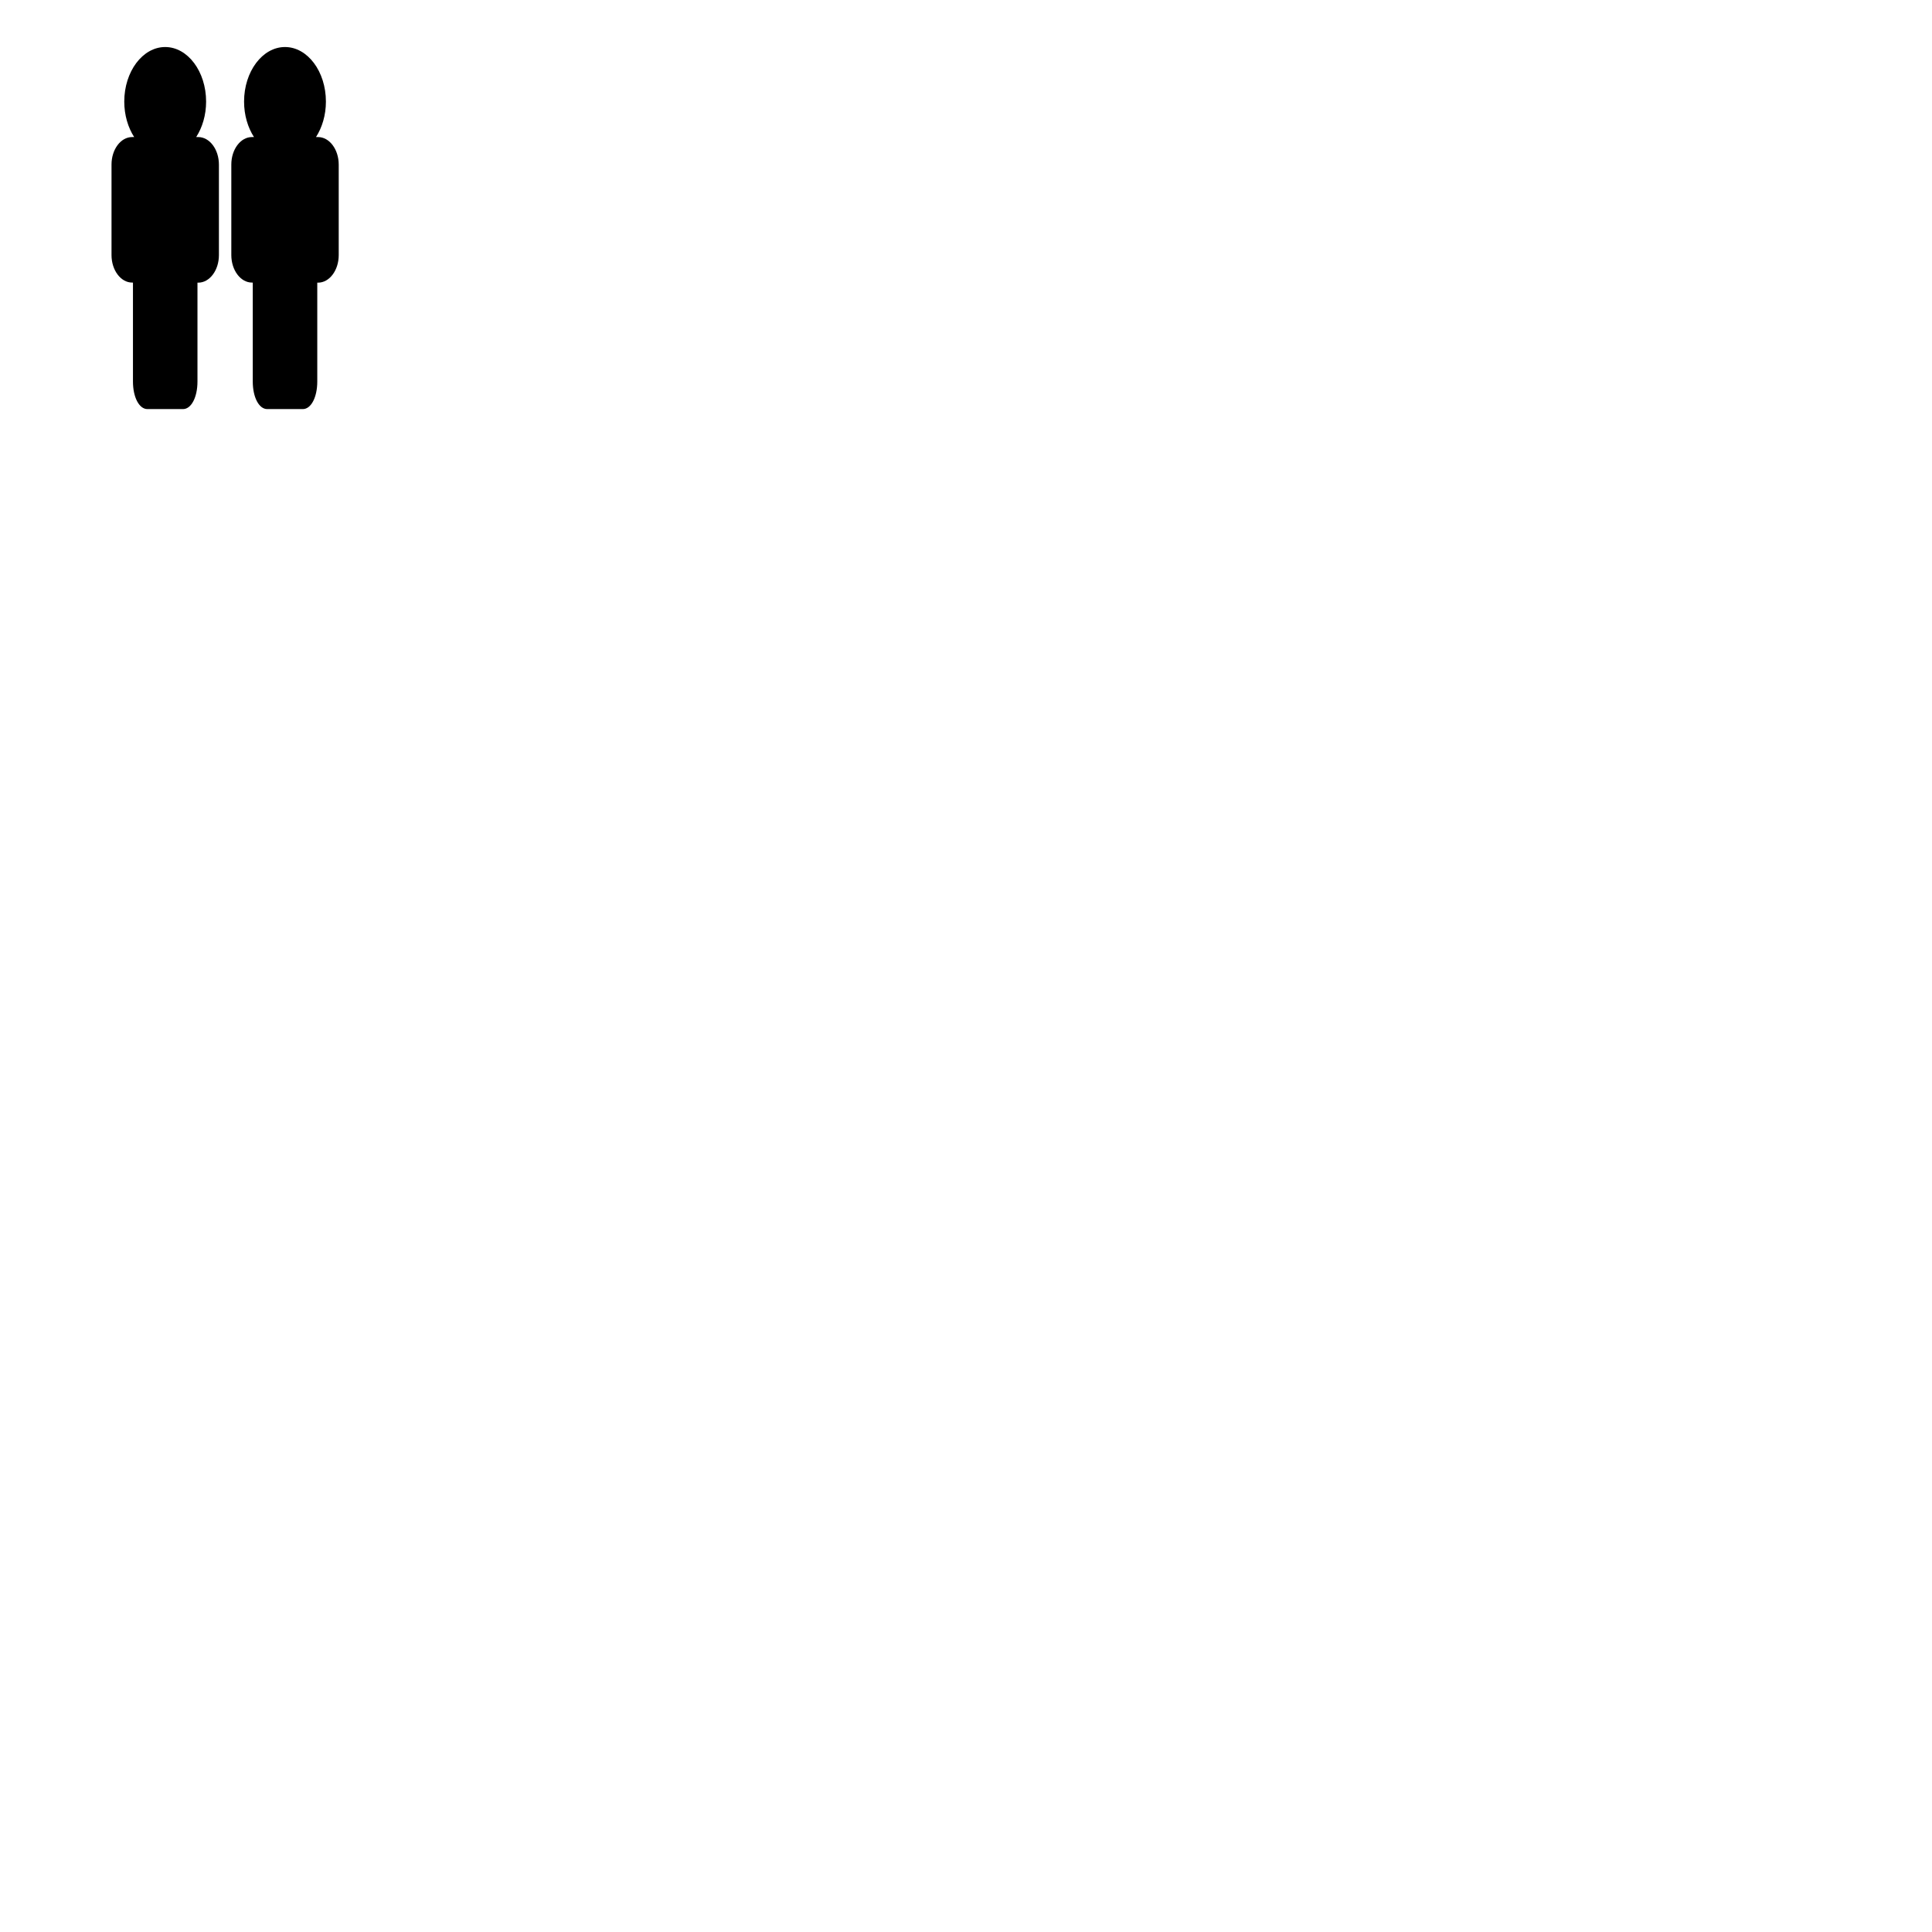
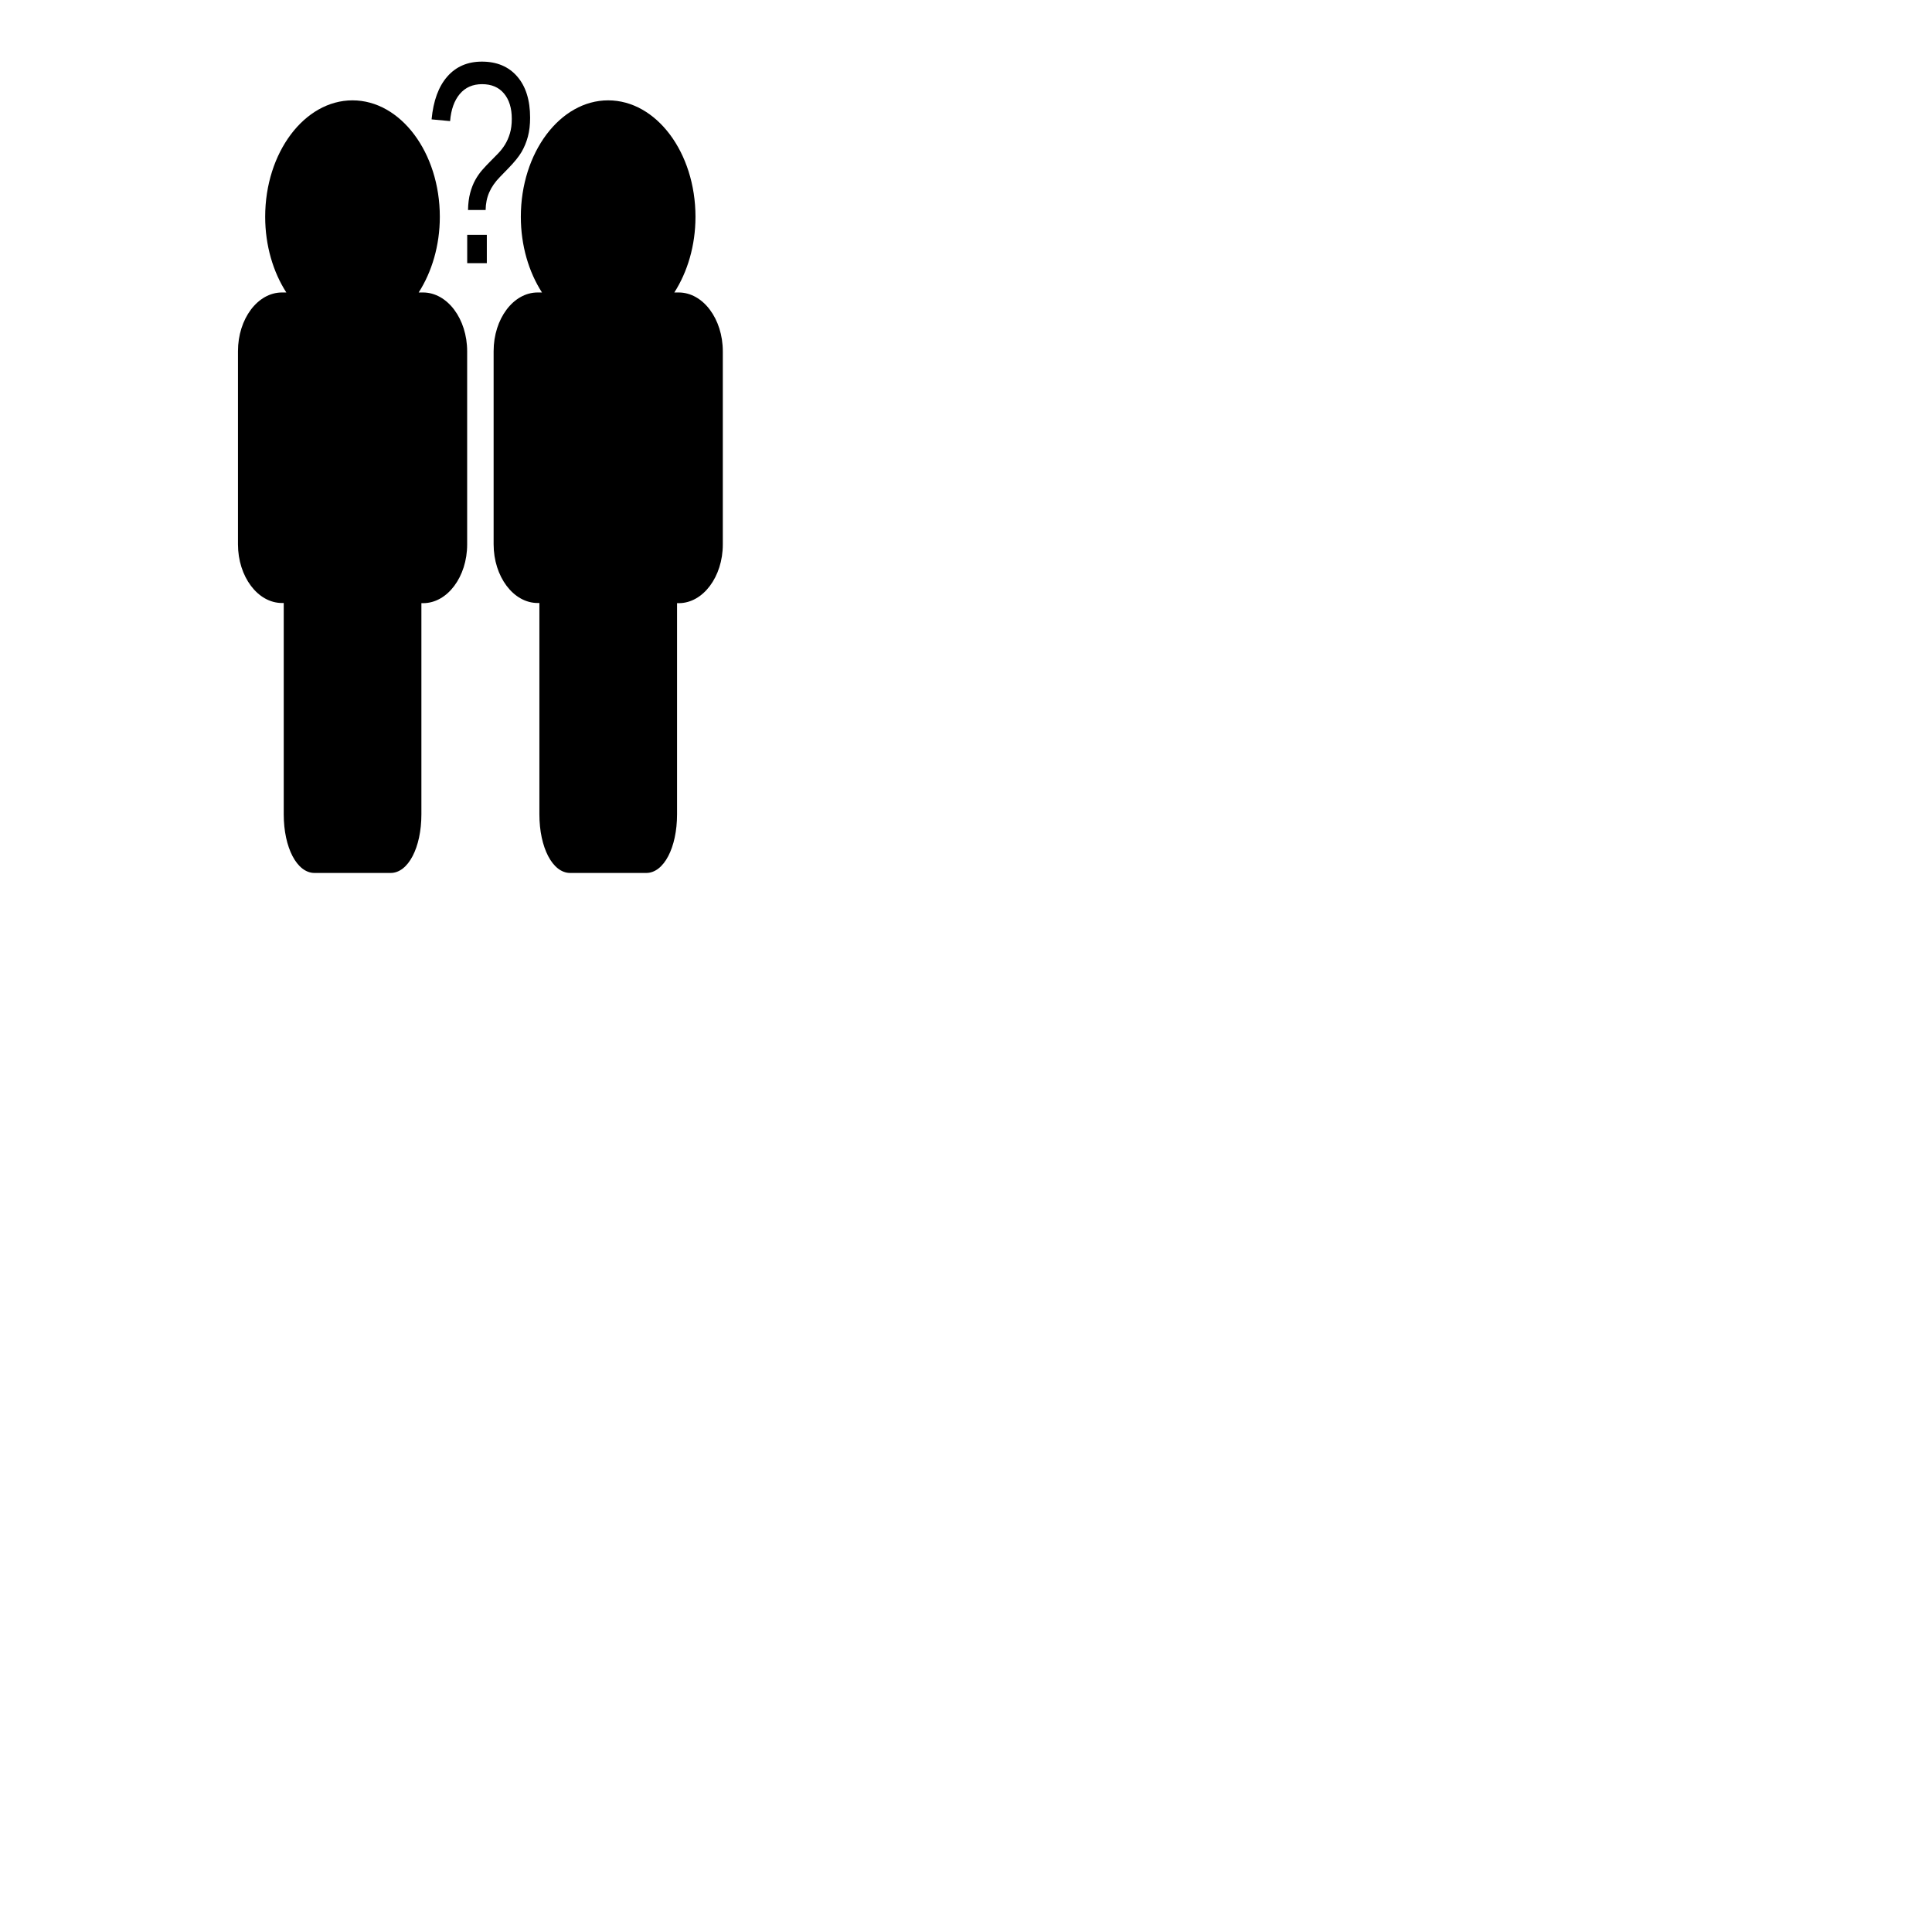
- <svg xmlns="http://www.w3.org/2000/svg" fill="currentColor" version="1.1" id="Capa_1" width="800px" height="800px" viewBox="0 0 1000 1000" xml:space="preserve">
+ <svg xmlns="http://www.w3.org/2000/svg" fill="black" version="1.1" id="Capa_1" width="200px" height="200px" viewBox="0 0 468.613 468.614" xml:space="preserve">
  <g>
    <g transform="matrix(0.3,0,0,0.4,63.9,79.3)">
      <path d="M 129 -20.9 h -3.5 c 10.6 -12.4 17.1 -28.4 17.1 -45.9 C 142.6 -105.7 110.9 -137.4 72 -137.4 C 33.1 -137.4 1.4 -105.7 1.4 -66.8 c 0 17.5 6.5 33.6 17.1 45.9 h -3.5 c -19.7 0 -35.6 16 -35.6 35.6 v 117.1 c 0 19.6 16 35.6 35.6 35.6 h 1.4 v 128.1 c 0 20.3 10.7 35.6 24.9 35.6 h 61.5 c 14.2 0 24.9 -15.3 24.9 -35.6 V 167.5 h 1.4 c 19.6 0 35.6 -16 35.6 -35.6 v -117.1 C 164.7 -4.9 148.7 -20.9 129 -20.9 z" />
      <path d="M 335.7 -20.9 h -3.5 c 10.6 -12.4 17.1 -28.4 17.1 -45.9 C 349.3 -105.7 317.7 -137.4 278.7 -137.4 c -38.9 0 -70.6 31.7 -70.6 70.6 c 0 17.5 6.5 33.6 17.1 45.9 h -3.5 c -19.7 0 -35.6 16 -35.6 35.6 v 117.1 c 0 19.6 16 35.6 35.6 35.6 h 1.4 v 128.1 c 0 20.3 10.7 35.6 24.9 35.6 h 61.5 c 14.2 0 24.9 -15.3 24.9 -35.6 V 167.5 h 1.4 c 19.6 0 35.6 -16 35.6 -35.6 v -117.1 C 371.4 -4.9 355.4 -20.9 335.7 -20.9 z" />
    </g>
  </g>
  <g transform="matrix(1,0,0,1,0.3,1.5)">
-     <text transform="matrix(0.5,0,0,0.7,92.8,22.3)" x="10%" y="5.8%" text-anchor="middle" fill="currentColor" font-size="100" font-family="Arial" dy=".3em">?</text>
+     <text transform="matrix(0.5,0,0,0.7,92.8,22.3)" x="10%" y="5.8%" text-anchor="middle" fill="black" font-size="100" font-family="Arial" dy=".3em">?</text>
  </g>
</svg>
